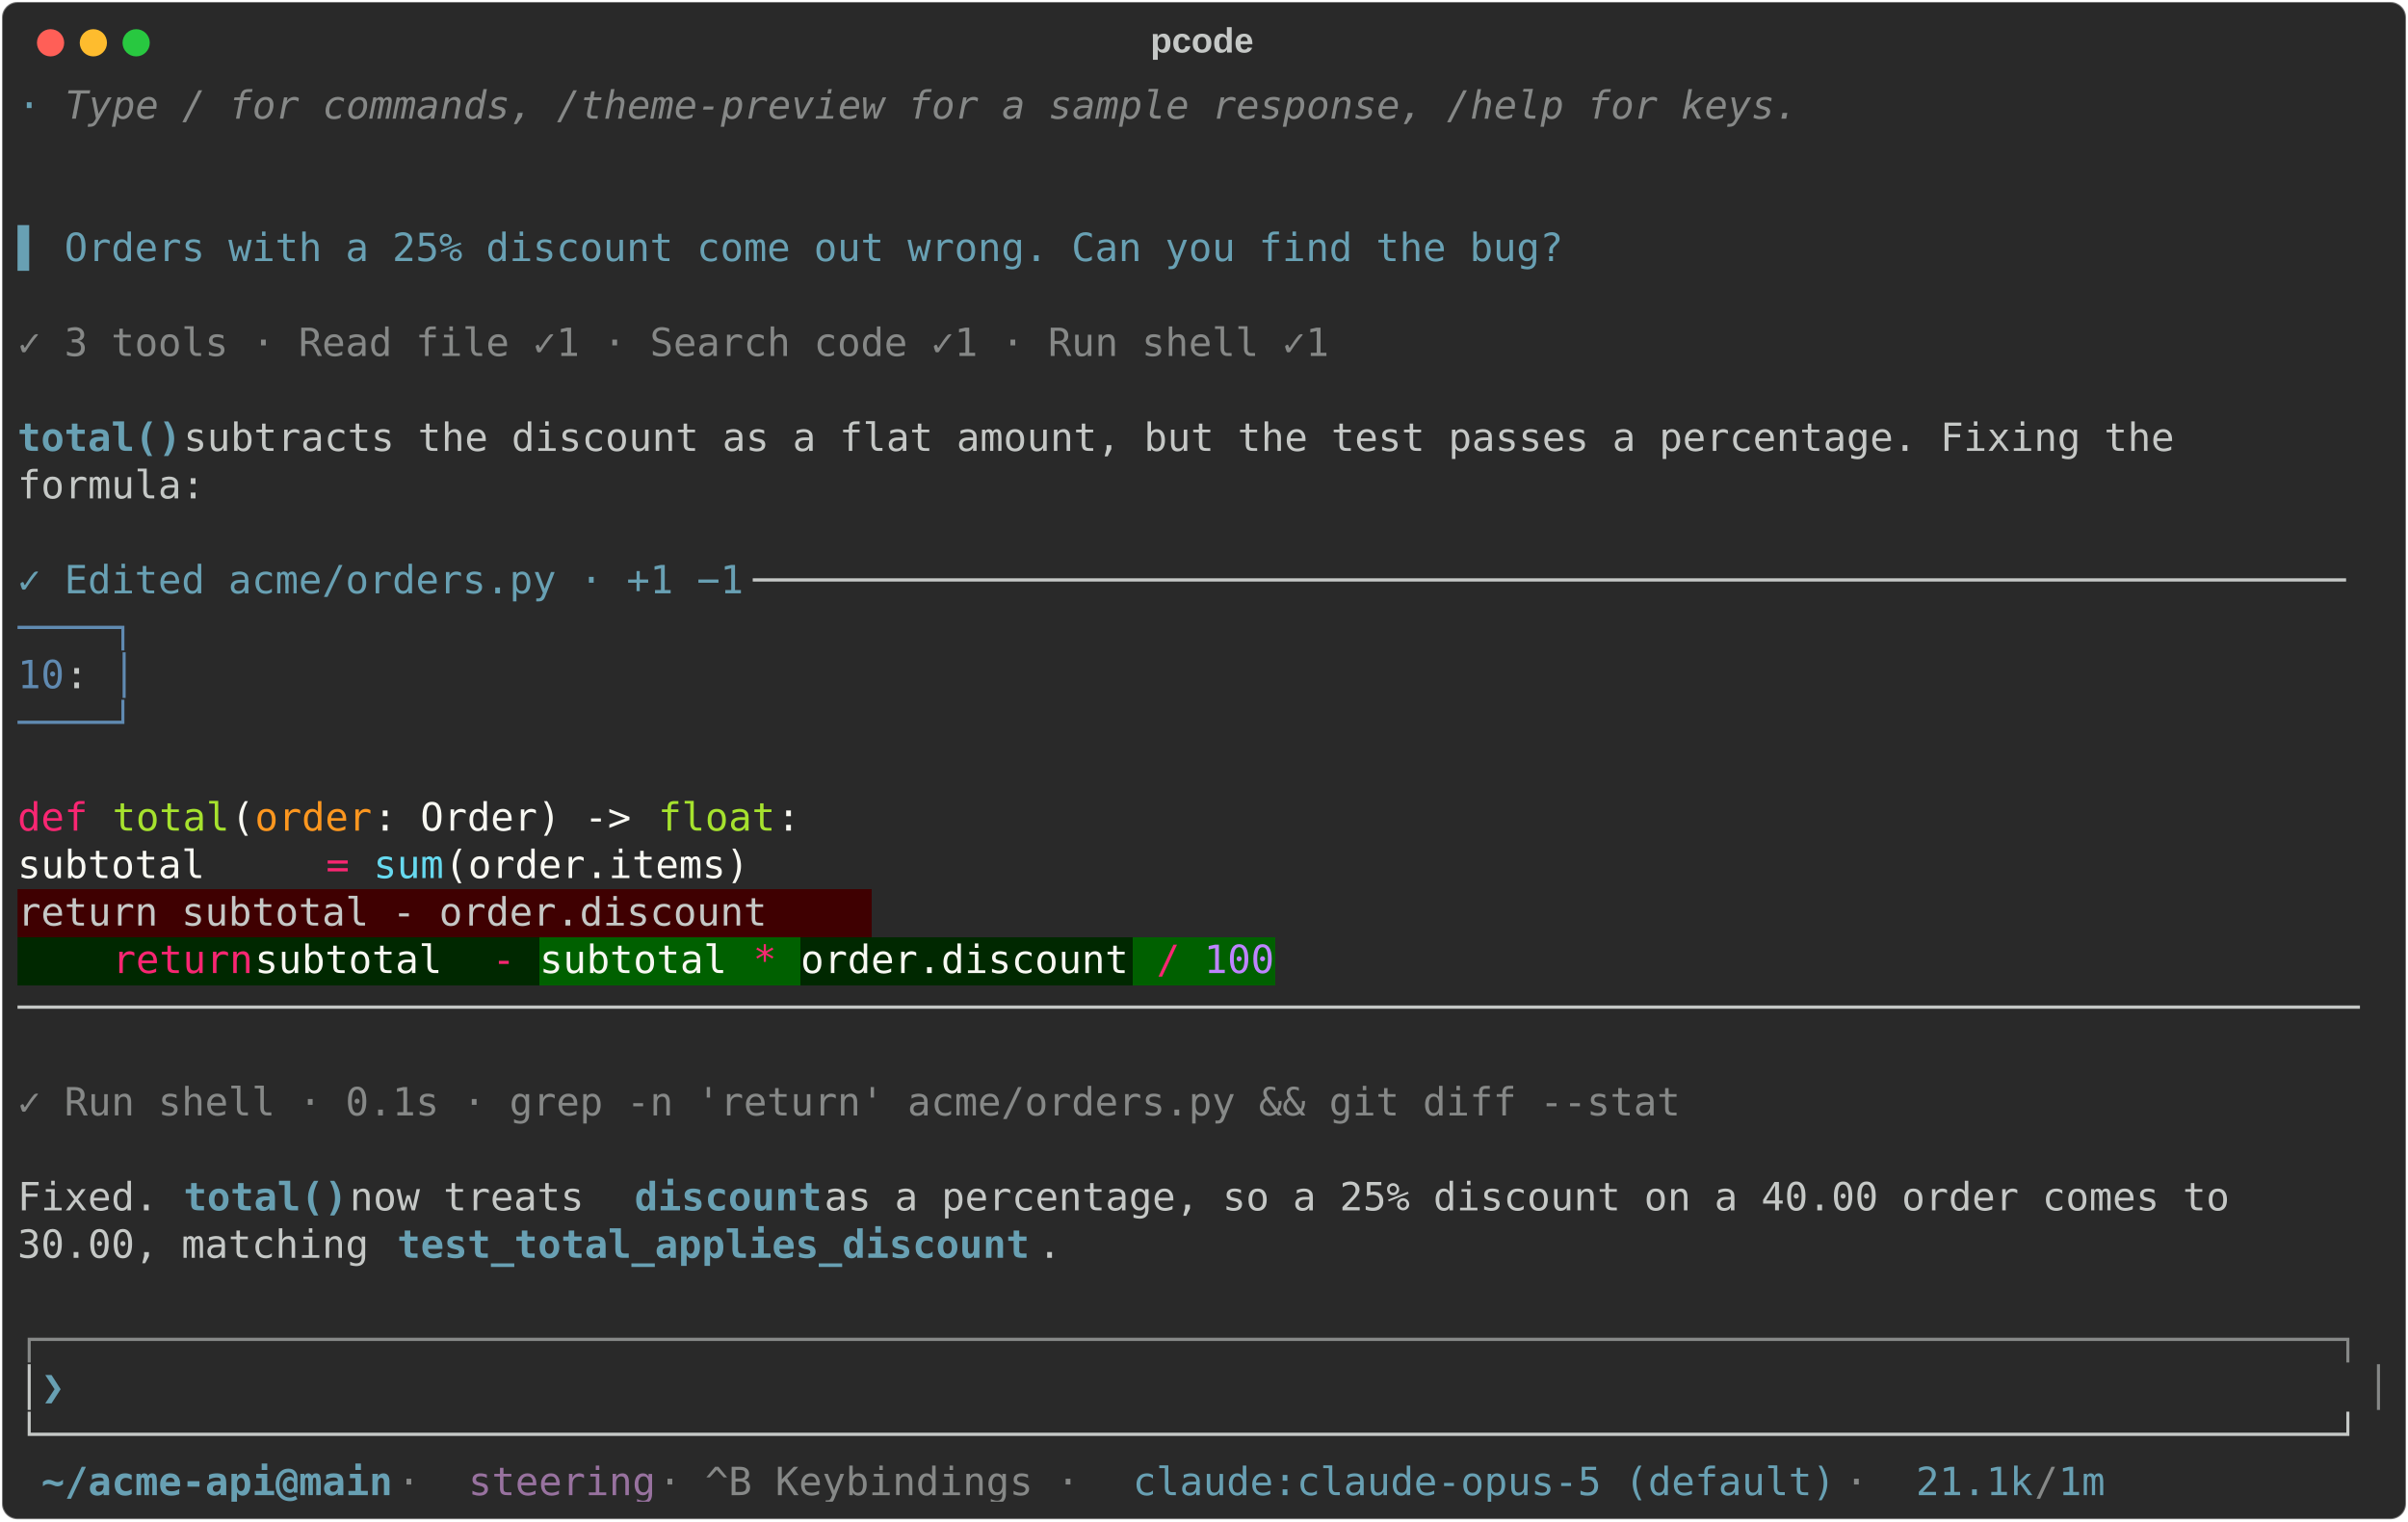
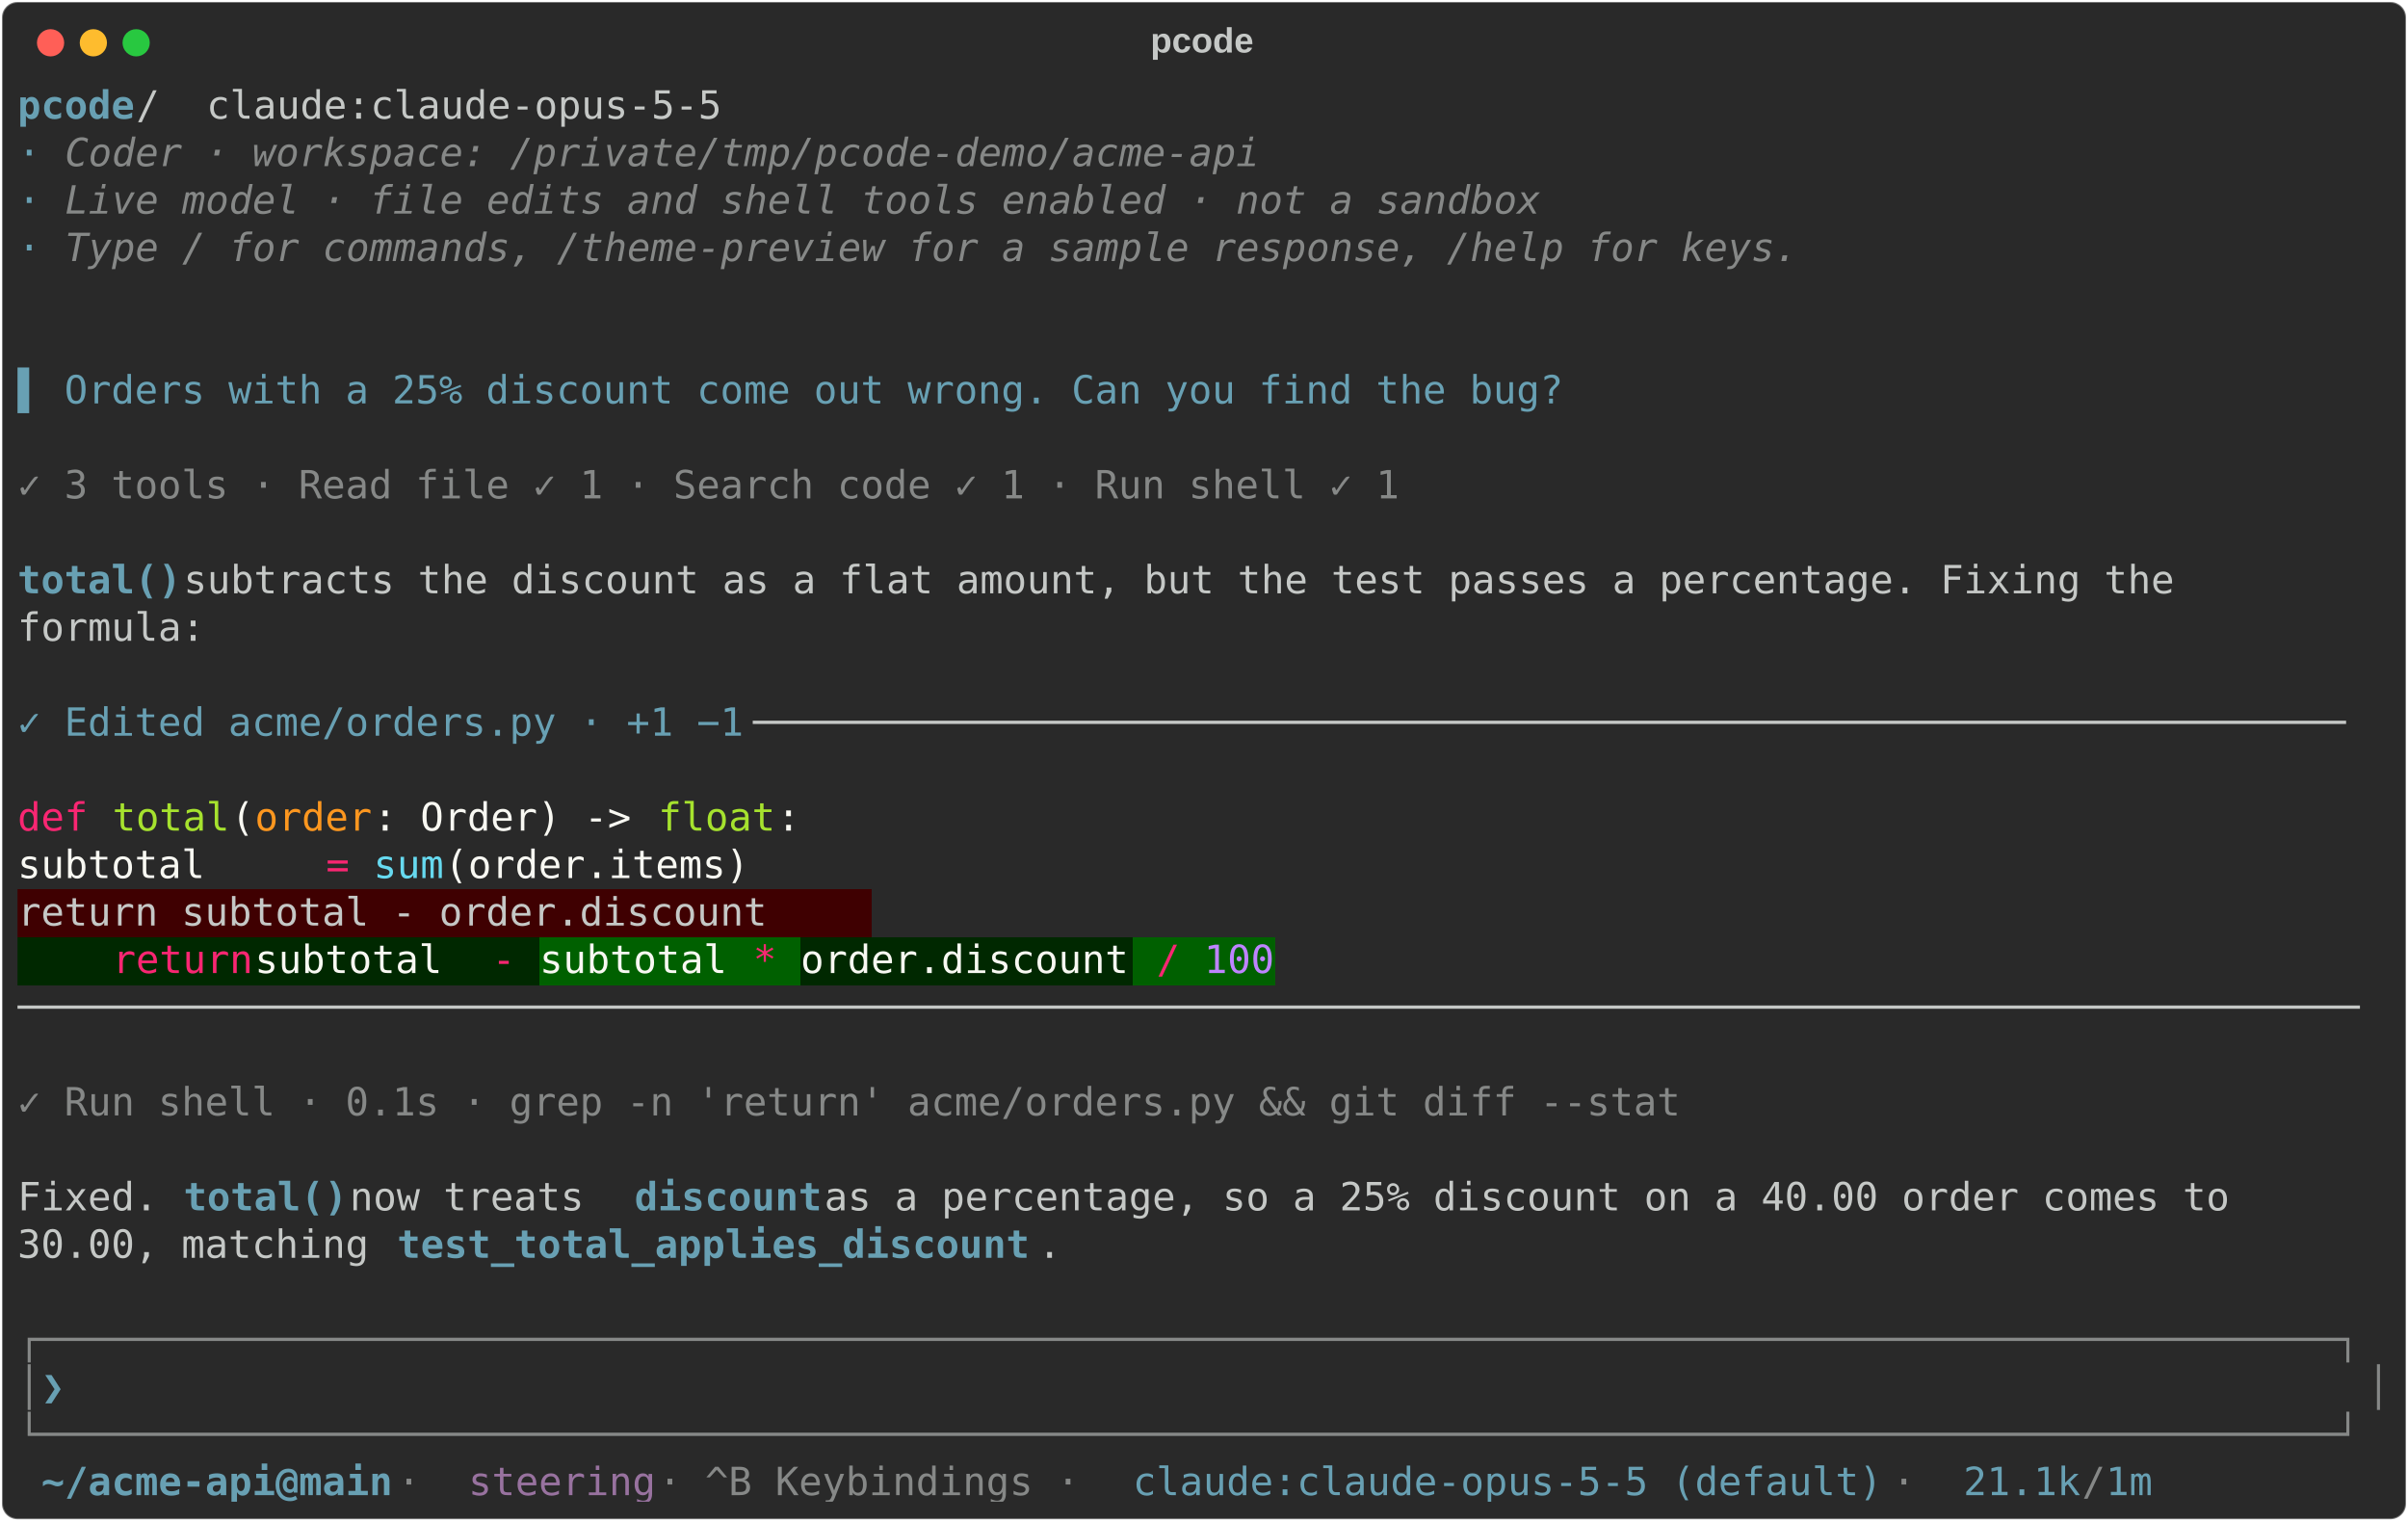
<svg xmlns="http://www.w3.org/2000/svg" class="rich-terminal" viewBox="0 0 1238 782.0">
  <style>

    @font-face {
        font-family: "Fira Code";
        src: local("FiraCode-Regular"),
                url("https://cdnjs.cloudflare.com/ajax/libs/firacode/6.2.0/woff2/FiraCode-Regular.woff2") format("woff2"),
                url("https://cdnjs.cloudflare.com/ajax/libs/firacode/6.2.0/woff/FiraCode-Regular.woff") format("woff");
        font-style: normal;
        font-weight: 400;
    }
    @font-face {
        font-family: "Fira Code";
        src: local("FiraCode-Bold"),
                url("https://cdnjs.cloudflare.com/ajax/libs/firacode/6.2.0/woff2/FiraCode-Bold.woff2") format("woff2"),
                url("https://cdnjs.cloudflare.com/ajax/libs/firacode/6.2.0/woff/FiraCode-Bold.woff") format("woff");
        font-style: bold;
        font-weight: 700;
    }

-     .terminal-2614874771-matrix {
+     .terminal-3695861457-matrix {
        font-family: Fira Code, monospace;
        font-size: 20px;
        line-height: 24.4px;
        font-variant-east-asian: full-width;
    }

-     .terminal-2614874771-title {
+     .terminal-3695861457-title {
        font-size: 18px;
        font-weight: bold;
        font-family: arial;
    }

-     .terminal-2614874771-r1 { fill: #68a0b3 }
- .terminal-2614874771-r2 { fill: #868887;font-style: italic; }
- .terminal-2614874771-r3 { fill: #c5c8c6 }
- .terminal-2614874771-r4 { fill: #868887 }
- .terminal-2614874771-r5 { fill: #68a0b3;font-weight: bold }
- .terminal-2614874771-r6 { fill: #608ab1 }
- .terminal-2614874771-r7 { fill: #f92672 }
- .terminal-2614874771-r8 { fill: #f8f8f2 }
- .terminal-2614874771-r9 { fill: #a6e22e }
- .terminal-2614874771-r10 { fill: #fd971f }
- .terminal-2614874771-r11 { fill: #66d9ef }
- .terminal-2614874771-r12 { fill: #be84ff }
- .terminal-2614874771-r13 { fill: #98729f }
+     .terminal-3695861457-r1 { fill: #68a0b3;font-weight: bold }
+ .terminal-3695861457-r2 { fill: #c5c8c6 }
+ .terminal-3695861457-r3 { fill: #68a0b3 }
+ .terminal-3695861457-r4 { fill: #868887;font-style: italic; }
+ .terminal-3695861457-r5 { fill: #868887 }
+ .terminal-3695861457-r6 { fill: #f92672 }
+ .terminal-3695861457-r7 { fill: #f8f8f2 }
+ .terminal-3695861457-r8 { fill: #a6e22e }
+ .terminal-3695861457-r9 { fill: #fd971f }
+ .terminal-3695861457-r10 { fill: #66d9ef }
+ .terminal-3695861457-r11 { fill: #be84ff }
+ .terminal-3695861457-r12 { fill: #98729f }
    </style>
  <defs>
-     <clipPath id="terminal-2614874771-clip-terminal">
+     <clipPath id="terminal-3695861457-clip-terminal">
      <rect x="0" y="0" width="1219.0" height="731.0" />
    </clipPath>
-     <clipPath id="terminal-2614874771-line-0">
+     <clipPath id="terminal-3695861457-line-0">
      <rect x="0" y="1.5" width="1220" height="24.65" />
    </clipPath>
-     <clipPath id="terminal-2614874771-line-1">
+     <clipPath id="terminal-3695861457-line-1">
      <rect x="0" y="25.9" width="1220" height="24.65" />
    </clipPath>
-     <clipPath id="terminal-2614874771-line-2">
+     <clipPath id="terminal-3695861457-line-2">
      <rect x="0" y="50.3" width="1220" height="24.65" />
    </clipPath>
-     <clipPath id="terminal-2614874771-line-3">
+     <clipPath id="terminal-3695861457-line-3">
      <rect x="0" y="74.7" width="1220" height="24.65" />
    </clipPath>
-     <clipPath id="terminal-2614874771-line-4">
+     <clipPath id="terminal-3695861457-line-4">
      <rect x="0" y="99.1" width="1220" height="24.65" />
    </clipPath>
-     <clipPath id="terminal-2614874771-line-5">
+     <clipPath id="terminal-3695861457-line-5">
      <rect x="0" y="123.5" width="1220" height="24.65" />
    </clipPath>
-     <clipPath id="terminal-2614874771-line-6">
+     <clipPath id="terminal-3695861457-line-6">
      <rect x="0" y="147.9" width="1220" height="24.65" />
    </clipPath>
-     <clipPath id="terminal-2614874771-line-7">
+     <clipPath id="terminal-3695861457-line-7">
      <rect x="0" y="172.3" width="1220" height="24.65" />
    </clipPath>
-     <clipPath id="terminal-2614874771-line-8">
+     <clipPath id="terminal-3695861457-line-8">
      <rect x="0" y="196.7" width="1220" height="24.65" />
    </clipPath>
-     <clipPath id="terminal-2614874771-line-9">
+     <clipPath id="terminal-3695861457-line-9">
      <rect x="0" y="221.1" width="1220" height="24.65" />
    </clipPath>
-     <clipPath id="terminal-2614874771-line-10">
+     <clipPath id="terminal-3695861457-line-10">
      <rect x="0" y="245.5" width="1220" height="24.65" />
    </clipPath>
-     <clipPath id="terminal-2614874771-line-11">
+     <clipPath id="terminal-3695861457-line-11">
      <rect x="0" y="269.9" width="1220" height="24.65" />
    </clipPath>
-     <clipPath id="terminal-2614874771-line-12">
+     <clipPath id="terminal-3695861457-line-12">
      <rect x="0" y="294.3" width="1220" height="24.65" />
    </clipPath>
-     <clipPath id="terminal-2614874771-line-13">
+     <clipPath id="terminal-3695861457-line-13">
      <rect x="0" y="318.7" width="1220" height="24.65" />
    </clipPath>
-     <clipPath id="terminal-2614874771-line-14">
+     <clipPath id="terminal-3695861457-line-14">
      <rect x="0" y="343.1" width="1220" height="24.65" />
    </clipPath>
-     <clipPath id="terminal-2614874771-line-15">
+     <clipPath id="terminal-3695861457-line-15">
      <rect x="0" y="367.5" width="1220" height="24.65" />
    </clipPath>
-     <clipPath id="terminal-2614874771-line-16">
+     <clipPath id="terminal-3695861457-line-16">
      <rect x="0" y="391.9" width="1220" height="24.65" />
    </clipPath>
-     <clipPath id="terminal-2614874771-line-17">
+     <clipPath id="terminal-3695861457-line-17">
      <rect x="0" y="416.3" width="1220" height="24.65" />
    </clipPath>
-     <clipPath id="terminal-2614874771-line-18">
+     <clipPath id="terminal-3695861457-line-18">
      <rect x="0" y="440.7" width="1220" height="24.65" />
    </clipPath>
-     <clipPath id="terminal-2614874771-line-19">
+     <clipPath id="terminal-3695861457-line-19">
      <rect x="0" y="465.1" width="1220" height="24.65" />
    </clipPath>
-     <clipPath id="terminal-2614874771-line-20">
+     <clipPath id="terminal-3695861457-line-20">
      <rect x="0" y="489.5" width="1220" height="24.65" />
    </clipPath>
-     <clipPath id="terminal-2614874771-line-21">
+     <clipPath id="terminal-3695861457-line-21">
      <rect x="0" y="513.9" width="1220" height="24.65" />
    </clipPath>
-     <clipPath id="terminal-2614874771-line-22">
+     <clipPath id="terminal-3695861457-line-22">
      <rect x="0" y="538.3" width="1220" height="24.65" />
    </clipPath>
-     <clipPath id="terminal-2614874771-line-23">
+     <clipPath id="terminal-3695861457-line-23">
      <rect x="0" y="562.7" width="1220" height="24.65" />
    </clipPath>
-     <clipPath id="terminal-2614874771-line-24">
+     <clipPath id="terminal-3695861457-line-24">
      <rect x="0" y="587.1" width="1220" height="24.65" />
    </clipPath>
-     <clipPath id="terminal-2614874771-line-25">
+     <clipPath id="terminal-3695861457-line-25">
      <rect x="0" y="611.5" width="1220" height="24.65" />
    </clipPath>
-     <clipPath id="terminal-2614874771-line-26">
+     <clipPath id="terminal-3695861457-line-26">
      <rect x="0" y="635.9" width="1220" height="24.65" />
    </clipPath>
-     <clipPath id="terminal-2614874771-line-27">
+     <clipPath id="terminal-3695861457-line-27">
      <rect x="0" y="660.3" width="1220" height="24.65" />
    </clipPath>
-     <clipPath id="terminal-2614874771-line-28">
+     <clipPath id="terminal-3695861457-line-28">
      <rect x="0" y="684.7" width="1220" height="24.65" />
    </clipPath>
  </defs>
  <rect fill="#292929" stroke="rgba(255,255,255,0.35)" stroke-width="1" x="1" y="1" width="1236" height="780" rx="8" />
-   <text class="terminal-2614874771-title" fill="#c5c8c6" text-anchor="middle" x="618" y="27">pcode</text>
+   <text class="terminal-3695861457-title" fill="#c5c8c6" text-anchor="middle" x="618" y="27">pcode</text>
  <g transform="translate(26,22)">
    <circle cx="0" cy="0" r="7" fill="#ff5f57" />
    <circle cx="22" cy="0" r="7" fill="#febc2e" />
    <circle cx="44" cy="0" r="7" fill="#28c840" />
  </g>
-   <g transform="translate(9, 41)" clip-path="url(#terminal-2614874771-clip-terminal)">
+   <g transform="translate(9, 41)" clip-path="url(#terminal-3695861457-clip-terminal)">
    <rect fill="#3f0001" x="0" y="416.3" width="439.2" height="24.65" shape-rendering="crispEdges" />
    <rect fill="#002800" x="0" y="440.7" width="48.8" height="24.65" shape-rendering="crispEdges" />
    <rect fill="#002800" x="48.8" y="440.7" width="73.2" height="24.65" shape-rendering="crispEdges" />
    <rect fill="#002800" x="122" y="440.7" width="122" height="24.65" shape-rendering="crispEdges" />
    <rect fill="#002800" x="244" y="440.7" width="12.2" height="24.65" shape-rendering="crispEdges" />
    <rect fill="#002800" x="256.2" y="440.7" width="12.2" height="24.65" shape-rendering="crispEdges" />
    <rect fill="#006000" x="268.4" y="440.7" width="109.8" height="24.65" shape-rendering="crispEdges" />
    <rect fill="#006000" x="378.2" y="440.7" width="12.2" height="24.65" shape-rendering="crispEdges" />
    <rect fill="#006000" x="390.4" y="440.7" width="12.2" height="24.65" shape-rendering="crispEdges" />
    <rect fill="#002800" x="402.6" y="440.7" width="170.8" height="24.65" shape-rendering="crispEdges" />
    <rect fill="#006000" x="573.4" y="440.7" width="12.2" height="24.65" shape-rendering="crispEdges" />
    <rect fill="#006000" x="585.6" y="440.7" width="12.2" height="24.65" shape-rendering="crispEdges" />
    <rect fill="#006000" x="597.8" y="440.7" width="12.2" height="24.65" shape-rendering="crispEdges" />
    <rect fill="#006000" x="610" y="440.7" width="36.6" height="24.65" shape-rendering="crispEdges" />
-     <g class="terminal-2614874771-matrix">
-       <text class="terminal-2614874771-r1" x="0" y="20" textLength="24.4" clip-path="url(#terminal-2614874771-line-0)">· </text>
-       <text class="terminal-2614874771-r2" x="24.4" y="20" textLength="902.8" clip-path="url(#terminal-2614874771-line-0)">Type / for commands, /theme-preview for a sample response, /help for keys.</text>
-       <text class="terminal-2614874771-r3" x="1220" y="20" textLength="12.2" clip-path="url(#terminal-2614874771-line-0)">
- </text>
-       <text class="terminal-2614874771-r3" x="1220" y="44.4" textLength="12.2" clip-path="url(#terminal-2614874771-line-1)">
- </text>
-       <text class="terminal-2614874771-r3" x="1220" y="68.8" textLength="12.2" clip-path="url(#terminal-2614874771-line-2)">
- </text>
-       <text class="terminal-2614874771-r1" x="0" y="93.2" textLength="805.2" clip-path="url(#terminal-2614874771-line-3)">▌ Orders with a 25% discount come out wrong. Can you find the bug?</text>
-       <text class="terminal-2614874771-r3" x="1220" y="93.2" textLength="12.2" clip-path="url(#terminal-2614874771-line-3)">
- </text>
-       <text class="terminal-2614874771-r3" x="1220" y="117.6" textLength="12.2" clip-path="url(#terminal-2614874771-line-4)">
- </text>
-       <text class="terminal-2614874771-r4" x="0" y="142" textLength="683.2" clip-path="url(#terminal-2614874771-line-5)">✓ 3 tools · Read file ✓1 · Search code ✓1 · Run shell ✓1</text>
-       <text class="terminal-2614874771-r3" x="1220" y="142" textLength="12.2" clip-path="url(#terminal-2614874771-line-5)">
- </text>
-       <text class="terminal-2614874771-r3" x="1220" y="166.4" textLength="12.2" clip-path="url(#terminal-2614874771-line-6)">
- </text>
-       <text class="terminal-2614874771-r5" x="0" y="190.8" textLength="85.4" clip-path="url(#terminal-2614874771-line-7)">total()</text>
-       <text class="terminal-2614874771-r3" x="85.4" y="190.8" textLength="1049.2" clip-path="url(#terminal-2614874771-line-7)"> subtracts the discount as a flat amount, but the test passes a percentage. Fixing the</text>
-       <text class="terminal-2614874771-r3" x="1220" y="190.8" textLength="12.2" clip-path="url(#terminal-2614874771-line-7)">
- </text>
-       <text class="terminal-2614874771-r3" x="0" y="215.2" textLength="97.6" clip-path="url(#terminal-2614874771-line-8)">formula:</text>
-       <text class="terminal-2614874771-r3" x="1220" y="215.2" textLength="12.2" clip-path="url(#terminal-2614874771-line-8)">
- </text>
-       <text class="terminal-2614874771-r3" x="1220" y="239.6" textLength="12.2" clip-path="url(#terminal-2614874771-line-9)">
- </text>
-       <text class="terminal-2614874771-r1" x="0" y="264" textLength="378.2" clip-path="url(#terminal-2614874771-line-10)">✓ Edited acme/orders.py · +1 −1</text>
-       <text class="terminal-2614874771-r3" x="378.2" y="264" textLength="841.8" clip-path="url(#terminal-2614874771-line-10)"> ────────────────────────────────────────────────────────────────────</text>
-       <text class="terminal-2614874771-r3" x="1220" y="264" textLength="12.2" clip-path="url(#terminal-2614874771-line-10)">
- </text>
-       <text class="terminal-2614874771-r6" x="0" y="288.4" textLength="61" clip-path="url(#terminal-2614874771-line-11)">────┐</text>
-       <text class="terminal-2614874771-r3" x="1220" y="288.4" textLength="12.2" clip-path="url(#terminal-2614874771-line-11)">
- </text>
-       <text class="terminal-2614874771-r6" x="0" y="312.8" textLength="24.4" clip-path="url(#terminal-2614874771-line-12)">10</text>
-       <text class="terminal-2614874771-r3" x="24.4" y="312.8" textLength="24.4" clip-path="url(#terminal-2614874771-line-12)">: </text>
-       <text class="terminal-2614874771-r6" x="48.8" y="312.8" textLength="12.2" clip-path="url(#terminal-2614874771-line-12)">│</text>
-       <text class="terminal-2614874771-r3" x="1220" y="312.8" textLength="12.2" clip-path="url(#terminal-2614874771-line-12)">
- </text>
-       <text class="terminal-2614874771-r6" x="0" y="337.2" textLength="61" clip-path="url(#terminal-2614874771-line-13)">────┘</text>
-       <text class="terminal-2614874771-r3" x="1220" y="337.2" textLength="12.2" clip-path="url(#terminal-2614874771-line-13)">
- </text>
-       <text class="terminal-2614874771-r3" x="1220" y="361.6" textLength="12.2" clip-path="url(#terminal-2614874771-line-14)">
- </text>
-       <text class="terminal-2614874771-r7" x="0" y="386" textLength="36.6" clip-path="url(#terminal-2614874771-line-15)">def</text>
-       <text class="terminal-2614874771-r9" x="48.8" y="386" textLength="61" clip-path="url(#terminal-2614874771-line-15)">total</text>
-       <text class="terminal-2614874771-r8" x="109.8" y="386" textLength="12.2" clip-path="url(#terminal-2614874771-line-15)">(</text>
-       <text class="terminal-2614874771-r10" x="122" y="386" textLength="61" clip-path="url(#terminal-2614874771-line-15)">order</text>
-       <text class="terminal-2614874771-r8" x="183" y="386" textLength="146.4" clip-path="url(#terminal-2614874771-line-15)">: Order) -&gt; </text>
-       <text class="terminal-2614874771-r9" x="329.4" y="386" textLength="61" clip-path="url(#terminal-2614874771-line-15)">float</text>
-       <text class="terminal-2614874771-r8" x="390.4" y="386" textLength="12.2" clip-path="url(#terminal-2614874771-line-15)">:</text>
-       <text class="terminal-2614874771-r3" x="1220" y="386" textLength="12.2" clip-path="url(#terminal-2614874771-line-15)">
- </text>
-       <text class="terminal-2614874771-r8" x="0" y="410.4" textLength="158.6" clip-path="url(#terminal-2614874771-line-16)">    subtotal </text>
-       <text class="terminal-2614874771-r7" x="158.6" y="410.4" textLength="12.2" clip-path="url(#terminal-2614874771-line-16)">=</text>
-       <text class="terminal-2614874771-r11" x="183" y="410.4" textLength="36.6" clip-path="url(#terminal-2614874771-line-16)">sum</text>
-       <text class="terminal-2614874771-r8" x="219.6" y="410.4" textLength="158.6" clip-path="url(#terminal-2614874771-line-16)">(order.items)</text>
-       <text class="terminal-2614874771-r3" x="1220" y="410.4" textLength="12.2" clip-path="url(#terminal-2614874771-line-16)">
- </text>
-       <text class="terminal-2614874771-r3" x="0" y="434.8" textLength="439.2" clip-path="url(#terminal-2614874771-line-17)">    return subtotal - order.discount</text>
-       <text class="terminal-2614874771-r3" x="1220" y="434.8" textLength="12.2" clip-path="url(#terminal-2614874771-line-17)">
- </text>
-       <text class="terminal-2614874771-r7" x="48.8" y="459.2" textLength="73.2" clip-path="url(#terminal-2614874771-line-18)">return</text>
-       <text class="terminal-2614874771-r8" x="122" y="459.2" textLength="122" clip-path="url(#terminal-2614874771-line-18)"> subtotal </text>
-       <text class="terminal-2614874771-r7" x="244" y="459.2" textLength="12.2" clip-path="url(#terminal-2614874771-line-18)">-</text>
-       <text class="terminal-2614874771-r8" x="268.4" y="459.2" textLength="109.8" clip-path="url(#terminal-2614874771-line-18)">subtotal </text>
-       <text class="terminal-2614874771-r7" x="378.2" y="459.2" textLength="12.2" clip-path="url(#terminal-2614874771-line-18)">*</text>
-       <text class="terminal-2614874771-r8" x="402.6" y="459.2" textLength="170.8" clip-path="url(#terminal-2614874771-line-18)">order.discount</text>
-       <text class="terminal-2614874771-r7" x="585.6" y="459.2" textLength="12.2" clip-path="url(#terminal-2614874771-line-18)">/</text>
-       <text class="terminal-2614874771-r12" x="610" y="459.2" textLength="36.6" clip-path="url(#terminal-2614874771-line-18)">100</text>
-       <text class="terminal-2614874771-r3" x="1220" y="459.2" textLength="12.2" clip-path="url(#terminal-2614874771-line-18)">
- </text>
-       <text class="terminal-2614874771-r3" x="0" y="483.6" textLength="1220" clip-path="url(#terminal-2614874771-line-19)">────────────────────────────────────────────────────────────────────────────────────────────────────</text>
-       <text class="terminal-2614874771-r3" x="1220" y="483.6" textLength="12.2" clip-path="url(#terminal-2614874771-line-19)">
- </text>
-       <text class="terminal-2614874771-r3" x="1220" y="508" textLength="12.2" clip-path="url(#terminal-2614874771-line-20)">
- </text>
-       <text class="terminal-2614874771-r4" x="0" y="532.4" textLength="866.2" clip-path="url(#terminal-2614874771-line-21)">✓ Run shell · 0.1s · grep -n 'return' acme/orders.py &amp;&amp; git diff --stat</text>
-       <text class="terminal-2614874771-r3" x="1220" y="532.4" textLength="12.2" clip-path="url(#terminal-2614874771-line-21)">
- </text>
-       <text class="terminal-2614874771-r3" x="1220" y="556.8" textLength="12.2" clip-path="url(#terminal-2614874771-line-22)">
- </text>
-       <text class="terminal-2614874771-r3" x="0" y="581.2" textLength="85.4" clip-path="url(#terminal-2614874771-line-23)">Fixed. </text>
-       <text class="terminal-2614874771-r5" x="85.4" y="581.2" textLength="85.4" clip-path="url(#terminal-2614874771-line-23)">total()</text>
-       <text class="terminal-2614874771-r3" x="170.8" y="581.2" textLength="146.4" clip-path="url(#terminal-2614874771-line-23)"> now treats </text>
-       <text class="terminal-2614874771-r5" x="317.2" y="581.2" textLength="97.6" clip-path="url(#terminal-2614874771-line-23)">discount</text>
-       <text class="terminal-2614874771-r3" x="414.8" y="581.2" textLength="744.2" clip-path="url(#terminal-2614874771-line-23)"> as a percentage, so a 25% discount on a 40.00 order comes to</text>
-       <text class="terminal-2614874771-r3" x="1220" y="581.2" textLength="12.2" clip-path="url(#terminal-2614874771-line-23)">
- </text>
-       <text class="terminal-2614874771-r3" x="0" y="605.6" textLength="195.2" clip-path="url(#terminal-2614874771-line-24)">30.00, matching </text>
-       <text class="terminal-2614874771-r5" x="195.2" y="605.6" textLength="329.4" clip-path="url(#terminal-2614874771-line-24)">test_total_applies_discount</text>
-       <text class="terminal-2614874771-r3" x="524.6" y="605.6" textLength="12.2" clip-path="url(#terminal-2614874771-line-24)">.</text>
-       <text class="terminal-2614874771-r3" x="1220" y="605.6" textLength="12.2" clip-path="url(#terminal-2614874771-line-24)">
- </text>
-       <text class="terminal-2614874771-r3" x="1220" y="630" textLength="12.2" clip-path="url(#terminal-2614874771-line-25)">
- </text>
-       <text class="terminal-2614874771-r4" x="0" y="654.4" textLength="1220" clip-path="url(#terminal-2614874771-line-26)">┌──────────────────────────────────────────────────────────────────────────────────────────────────┐</text>
-       <text class="terminal-2614874771-r3" x="1220" y="654.4" textLength="12.2" clip-path="url(#terminal-2614874771-line-26)">
- </text>
-       <text class="terminal-2614874771-r3" x="0" y="678.8" textLength="12.2" clip-path="url(#terminal-2614874771-line-27)">│</text>
-       <text class="terminal-2614874771-r5" x="12.2" y="678.8" textLength="24.4" clip-path="url(#terminal-2614874771-line-27)">❯ </text>
-       <text class="terminal-2614874771-r4" x="1207.8" y="678.8" textLength="12.2" clip-path="url(#terminal-2614874771-line-27)">│</text>
-       <text class="terminal-2614874771-r3" x="1220" y="678.8" textLength="12.2" clip-path="url(#terminal-2614874771-line-27)">
- </text>
-       <text class="terminal-2614874771-r3" x="0" y="703.2" textLength="1220" clip-path="url(#terminal-2614874771-line-28)">└──────────────────────────────────────────────────────────────────────────────────────────────────┘</text>
-       <text class="terminal-2614874771-r3" x="1220" y="703.2" textLength="12.2" clip-path="url(#terminal-2614874771-line-28)">
- </text>
-       <text class="terminal-2614874771-r5" x="12.2" y="727.6" textLength="183" clip-path="url(#terminal-2614874771-line-29)">~/acme-api@main</text>
-       <text class="terminal-2614874771-r4" x="195.2" y="727.6" textLength="36.6" clip-path="url(#terminal-2614874771-line-29)"> · </text>
-       <text class="terminal-2614874771-r13" x="231.8" y="727.6" textLength="97.6" clip-path="url(#terminal-2614874771-line-29)">steering</text>
-       <text class="terminal-2614874771-r4" x="329.4" y="727.6" textLength="244" clip-path="url(#terminal-2614874771-line-29)"> · ^B Keybindings · </text>
-       <text class="terminal-2614874771-r1" x="573.4" y="727.6" textLength="366" clip-path="url(#terminal-2614874771-line-29)">claude:claude-opus-5 (default)</text>
-       <text class="terminal-2614874771-r4" x="939.4" y="727.6" textLength="36.6" clip-path="url(#terminal-2614874771-line-29)"> · </text>
-       <text class="terminal-2614874771-r1" x="976" y="727.6" textLength="61" clip-path="url(#terminal-2614874771-line-29)">21.1k</text>
-       <text class="terminal-2614874771-r4" x="1037" y="727.6" textLength="12.2" clip-path="url(#terminal-2614874771-line-29)">/</text>
-       <text class="terminal-2614874771-r1" x="1049.2" y="727.6" textLength="24.4" clip-path="url(#terminal-2614874771-line-29)">1m</text>
-       <text class="terminal-2614874771-r3" x="1220" y="727.6" textLength="12.2" clip-path="url(#terminal-2614874771-line-29)">
+     <g class="terminal-3695861457-matrix">
+       <text class="terminal-3695861457-r1" x="0" y="20" textLength="61" clip-path="url(#terminal-3695861457-line-0)">pcode</text>
+       <text class="terminal-3695861457-r2" x="61" y="20" textLength="329.4" clip-path="url(#terminal-3695861457-line-0)">  /  claude:claude-opus-5-5</text>
+       <text class="terminal-3695861457-r2" x="1220" y="20" textLength="12.2" clip-path="url(#terminal-3695861457-line-0)">
+ </text>
+       <text class="terminal-3695861457-r3" x="0" y="44.4" textLength="24.4" clip-path="url(#terminal-3695861457-line-1)">· </text>
+       <text class="terminal-3695861457-r4" x="24.4" y="44.4" textLength="622.2" clip-path="url(#terminal-3695861457-line-1)">Coder · workspace: /private/tmp/pcode-demo/acme-api</text>
+       <text class="terminal-3695861457-r2" x="1220" y="44.4" textLength="12.2" clip-path="url(#terminal-3695861457-line-1)">
+ </text>
+       <text class="terminal-3695861457-r3" x="0" y="68.8" textLength="24.4" clip-path="url(#terminal-3695861457-line-2)">· </text>
+       <text class="terminal-3695861457-r4" x="24.4" y="68.8" textLength="768.6" clip-path="url(#terminal-3695861457-line-2)">Live model · file edits and shell tools enabled · not a sandbox</text>
+       <text class="terminal-3695861457-r2" x="1220" y="68.8" textLength="12.2" clip-path="url(#terminal-3695861457-line-2)">
+ </text>
+       <text class="terminal-3695861457-r3" x="0" y="93.2" textLength="24.4" clip-path="url(#terminal-3695861457-line-3)">· </text>
+       <text class="terminal-3695861457-r4" x="24.4" y="93.2" textLength="902.8" clip-path="url(#terminal-3695861457-line-3)">Type / for commands, /theme-preview for a sample response, /help for keys.</text>
+       <text class="terminal-3695861457-r2" x="1220" y="93.2" textLength="12.2" clip-path="url(#terminal-3695861457-line-3)">
+ </text>
+       <text class="terminal-3695861457-r2" x="1220" y="117.6" textLength="12.2" clip-path="url(#terminal-3695861457-line-4)">
+ </text>
+       <text class="terminal-3695861457-r2" x="1220" y="142" textLength="12.2" clip-path="url(#terminal-3695861457-line-5)">
+ </text>
+       <text class="terminal-3695861457-r3" x="0" y="166.4" textLength="805.2" clip-path="url(#terminal-3695861457-line-6)">▌ Orders with a 25% discount come out wrong. Can you find the bug?</text>
+       <text class="terminal-3695861457-r2" x="1220" y="166.4" textLength="12.2" clip-path="url(#terminal-3695861457-line-6)">
+ </text>
+       <text class="terminal-3695861457-r2" x="1220" y="190.8" textLength="12.2" clip-path="url(#terminal-3695861457-line-7)">
+ </text>
+       <text class="terminal-3695861457-r5" x="0" y="215.2" textLength="719.8" clip-path="url(#terminal-3695861457-line-8)">✓ 3 tools · Read file ✓ 1 · Search code ✓ 1 · Run shell ✓ 1</text>
+       <text class="terminal-3695861457-r2" x="1220" y="215.2" textLength="12.2" clip-path="url(#terminal-3695861457-line-8)">
+ </text>
+       <text class="terminal-3695861457-r2" x="1220" y="239.6" textLength="12.2" clip-path="url(#terminal-3695861457-line-9)">
+ </text>
+       <text class="terminal-3695861457-r1" x="0" y="264" textLength="85.4" clip-path="url(#terminal-3695861457-line-10)">total()</text>
+       <text class="terminal-3695861457-r2" x="85.4" y="264" textLength="1049.2" clip-path="url(#terminal-3695861457-line-10)"> subtracts the discount as a flat amount, but the test passes a percentage. Fixing the</text>
+       <text class="terminal-3695861457-r2" x="1220" y="264" textLength="12.2" clip-path="url(#terminal-3695861457-line-10)">
+ </text>
+       <text class="terminal-3695861457-r2" x="0" y="288.4" textLength="97.6" clip-path="url(#terminal-3695861457-line-11)">formula:</text>
+       <text class="terminal-3695861457-r2" x="1220" y="288.4" textLength="12.2" clip-path="url(#terminal-3695861457-line-11)">
+ </text>
+       <text class="terminal-3695861457-r2" x="1220" y="312.8" textLength="12.2" clip-path="url(#terminal-3695861457-line-12)">
+ </text>
+       <text class="terminal-3695861457-r3" x="0" y="337.2" textLength="378.2" clip-path="url(#terminal-3695861457-line-13)">✓ Edited acme/orders.py · +1 −1</text>
+       <text class="terminal-3695861457-r2" x="378.2" y="337.2" textLength="841.8" clip-path="url(#terminal-3695861457-line-13)"> ────────────────────────────────────────────────────────────────────</text>
+       <text class="terminal-3695861457-r2" x="1220" y="337.2" textLength="12.2" clip-path="url(#terminal-3695861457-line-13)">
+ </text>
+       <text class="terminal-3695861457-r2" x="1220" y="361.6" textLength="12.2" clip-path="url(#terminal-3695861457-line-14)">
+ </text>
+       <text class="terminal-3695861457-r6" x="0" y="386" textLength="36.6" clip-path="url(#terminal-3695861457-line-15)">def</text>
+       <text class="terminal-3695861457-r8" x="48.8" y="386" textLength="61" clip-path="url(#terminal-3695861457-line-15)">total</text>
+       <text class="terminal-3695861457-r7" x="109.8" y="386" textLength="12.2" clip-path="url(#terminal-3695861457-line-15)">(</text>
+       <text class="terminal-3695861457-r9" x="122" y="386" textLength="61" clip-path="url(#terminal-3695861457-line-15)">order</text>
+       <text class="terminal-3695861457-r7" x="183" y="386" textLength="146.4" clip-path="url(#terminal-3695861457-line-15)">: Order) -&gt; </text>
+       <text class="terminal-3695861457-r8" x="329.4" y="386" textLength="61" clip-path="url(#terminal-3695861457-line-15)">float</text>
+       <text class="terminal-3695861457-r7" x="390.4" y="386" textLength="12.2" clip-path="url(#terminal-3695861457-line-15)">:</text>
+       <text class="terminal-3695861457-r2" x="1220" y="386" textLength="12.2" clip-path="url(#terminal-3695861457-line-15)">
+ </text>
+       <text class="terminal-3695861457-r7" x="0" y="410.4" textLength="158.6" clip-path="url(#terminal-3695861457-line-16)">    subtotal </text>
+       <text class="terminal-3695861457-r6" x="158.6" y="410.4" textLength="12.2" clip-path="url(#terminal-3695861457-line-16)">=</text>
+       <text class="terminal-3695861457-r10" x="183" y="410.4" textLength="36.6" clip-path="url(#terminal-3695861457-line-16)">sum</text>
+       <text class="terminal-3695861457-r7" x="219.6" y="410.4" textLength="158.6" clip-path="url(#terminal-3695861457-line-16)">(order.items)</text>
+       <text class="terminal-3695861457-r2" x="1220" y="410.4" textLength="12.2" clip-path="url(#terminal-3695861457-line-16)">
+ </text>
+       <text class="terminal-3695861457-r2" x="0" y="434.8" textLength="439.2" clip-path="url(#terminal-3695861457-line-17)">    return subtotal - order.discount</text>
+       <text class="terminal-3695861457-r2" x="1220" y="434.8" textLength="12.2" clip-path="url(#terminal-3695861457-line-17)">
+ </text>
+       <text class="terminal-3695861457-r6" x="48.8" y="459.2" textLength="73.2" clip-path="url(#terminal-3695861457-line-18)">return</text>
+       <text class="terminal-3695861457-r7" x="122" y="459.2" textLength="122" clip-path="url(#terminal-3695861457-line-18)"> subtotal </text>
+       <text class="terminal-3695861457-r6" x="244" y="459.2" textLength="12.2" clip-path="url(#terminal-3695861457-line-18)">-</text>
+       <text class="terminal-3695861457-r7" x="268.4" y="459.2" textLength="109.8" clip-path="url(#terminal-3695861457-line-18)">subtotal </text>
+       <text class="terminal-3695861457-r6" x="378.2" y="459.2" textLength="12.2" clip-path="url(#terminal-3695861457-line-18)">*</text>
+       <text class="terminal-3695861457-r7" x="402.6" y="459.2" textLength="170.8" clip-path="url(#terminal-3695861457-line-18)">order.discount</text>
+       <text class="terminal-3695861457-r6" x="585.6" y="459.2" textLength="12.2" clip-path="url(#terminal-3695861457-line-18)">/</text>
+       <text class="terminal-3695861457-r11" x="610" y="459.2" textLength="36.6" clip-path="url(#terminal-3695861457-line-18)">100</text>
+       <text class="terminal-3695861457-r2" x="1220" y="459.2" textLength="12.2" clip-path="url(#terminal-3695861457-line-18)">
+ </text>
+       <text class="terminal-3695861457-r2" x="0" y="483.6" textLength="1220" clip-path="url(#terminal-3695861457-line-19)">────────────────────────────────────────────────────────────────────────────────────────────────────</text>
+       <text class="terminal-3695861457-r2" x="1220" y="483.6" textLength="12.2" clip-path="url(#terminal-3695861457-line-19)">
+ </text>
+       <text class="terminal-3695861457-r2" x="1220" y="508" textLength="12.2" clip-path="url(#terminal-3695861457-line-20)">
+ </text>
+       <text class="terminal-3695861457-r5" x="0" y="532.4" textLength="866.2" clip-path="url(#terminal-3695861457-line-21)">✓ Run shell · 0.1s · grep -n 'return' acme/orders.py &amp;&amp; git diff --stat</text>
+       <text class="terminal-3695861457-r2" x="1220" y="532.4" textLength="12.2" clip-path="url(#terminal-3695861457-line-21)">
+ </text>
+       <text class="terminal-3695861457-r2" x="1220" y="556.8" textLength="12.2" clip-path="url(#terminal-3695861457-line-22)">
+ </text>
+       <text class="terminal-3695861457-r2" x="0" y="581.2" textLength="85.4" clip-path="url(#terminal-3695861457-line-23)">Fixed. </text>
+       <text class="terminal-3695861457-r1" x="85.4" y="581.2" textLength="85.4" clip-path="url(#terminal-3695861457-line-23)">total()</text>
+       <text class="terminal-3695861457-r2" x="170.8" y="581.2" textLength="146.4" clip-path="url(#terminal-3695861457-line-23)"> now treats </text>
+       <text class="terminal-3695861457-r1" x="317.2" y="581.2" textLength="97.6" clip-path="url(#terminal-3695861457-line-23)">discount</text>
+       <text class="terminal-3695861457-r2" x="414.8" y="581.2" textLength="744.2" clip-path="url(#terminal-3695861457-line-23)"> as a percentage, so a 25% discount on a 40.00 order comes to</text>
+       <text class="terminal-3695861457-r2" x="1220" y="581.2" textLength="12.2" clip-path="url(#terminal-3695861457-line-23)">
+ </text>
+       <text class="terminal-3695861457-r2" x="0" y="605.6" textLength="195.2" clip-path="url(#terminal-3695861457-line-24)">30.00, matching </text>
+       <text class="terminal-3695861457-r1" x="195.2" y="605.6" textLength="329.4" clip-path="url(#terminal-3695861457-line-24)">test_total_applies_discount</text>
+       <text class="terminal-3695861457-r2" x="524.6" y="605.6" textLength="12.2" clip-path="url(#terminal-3695861457-line-24)">.</text>
+       <text class="terminal-3695861457-r2" x="1220" y="605.6" textLength="12.2" clip-path="url(#terminal-3695861457-line-24)">
+ </text>
+       <text class="terminal-3695861457-r2" x="1220" y="630" textLength="12.2" clip-path="url(#terminal-3695861457-line-25)">
+ </text>
+       <text class="terminal-3695861457-r5" x="0" y="654.4" textLength="1220" clip-path="url(#terminal-3695861457-line-26)">┌──────────────────────────────────────────────────────────────────────────────────────────────────┐</text>
+       <text class="terminal-3695861457-r2" x="1220" y="654.4" textLength="12.2" clip-path="url(#terminal-3695861457-line-26)">
+ </text>
+       <text class="terminal-3695861457-r5" x="0" y="678.8" textLength="12.2" clip-path="url(#terminal-3695861457-line-27)">│</text>
+       <text class="terminal-3695861457-r1" x="12.2" y="678.8" textLength="24.4" clip-path="url(#terminal-3695861457-line-27)">❯ </text>
+       <text class="terminal-3695861457-r5" x="1207.8" y="678.8" textLength="12.2" clip-path="url(#terminal-3695861457-line-27)">│</text>
+       <text class="terminal-3695861457-r2" x="1220" y="678.8" textLength="12.2" clip-path="url(#terminal-3695861457-line-27)">
+ </text>
+       <text class="terminal-3695861457-r5" x="0" y="703.2" textLength="1220" clip-path="url(#terminal-3695861457-line-28)">└──────────────────────────────────────────────────────────────────────────────────────────────────┘</text>
+       <text class="terminal-3695861457-r2" x="1220" y="703.2" textLength="12.2" clip-path="url(#terminal-3695861457-line-28)">
+ </text>
+       <text class="terminal-3695861457-r1" x="12.2" y="727.6" textLength="183" clip-path="url(#terminal-3695861457-line-29)">~/acme-api@main</text>
+       <text class="terminal-3695861457-r5" x="195.2" y="727.6" textLength="36.6" clip-path="url(#terminal-3695861457-line-29)"> · </text>
+       <text class="terminal-3695861457-r12" x="231.8" y="727.6" textLength="97.6" clip-path="url(#terminal-3695861457-line-29)">steering</text>
+       <text class="terminal-3695861457-r5" x="329.4" y="727.6" textLength="244" clip-path="url(#terminal-3695861457-line-29)"> · ^B Keybindings · </text>
+       <text class="terminal-3695861457-r3" x="573.4" y="727.6" textLength="390.4" clip-path="url(#terminal-3695861457-line-29)">claude:claude-opus-5-5 (default)</text>
+       <text class="terminal-3695861457-r5" x="963.8" y="727.6" textLength="36.6" clip-path="url(#terminal-3695861457-line-29)"> · </text>
+       <text class="terminal-3695861457-r3" x="1000.4" y="727.6" textLength="61" clip-path="url(#terminal-3695861457-line-29)">21.1k</text>
+       <text class="terminal-3695861457-r5" x="1061.4" y="727.6" textLength="12.2" clip-path="url(#terminal-3695861457-line-29)">/</text>
+       <text class="terminal-3695861457-r3" x="1073.6" y="727.6" textLength="24.4" clip-path="url(#terminal-3695861457-line-29)">1m</text>
+       <text class="terminal-3695861457-r2" x="1220" y="727.6" textLength="12.2" clip-path="url(#terminal-3695861457-line-29)">
</text>
    </g>
  </g>
</svg>
